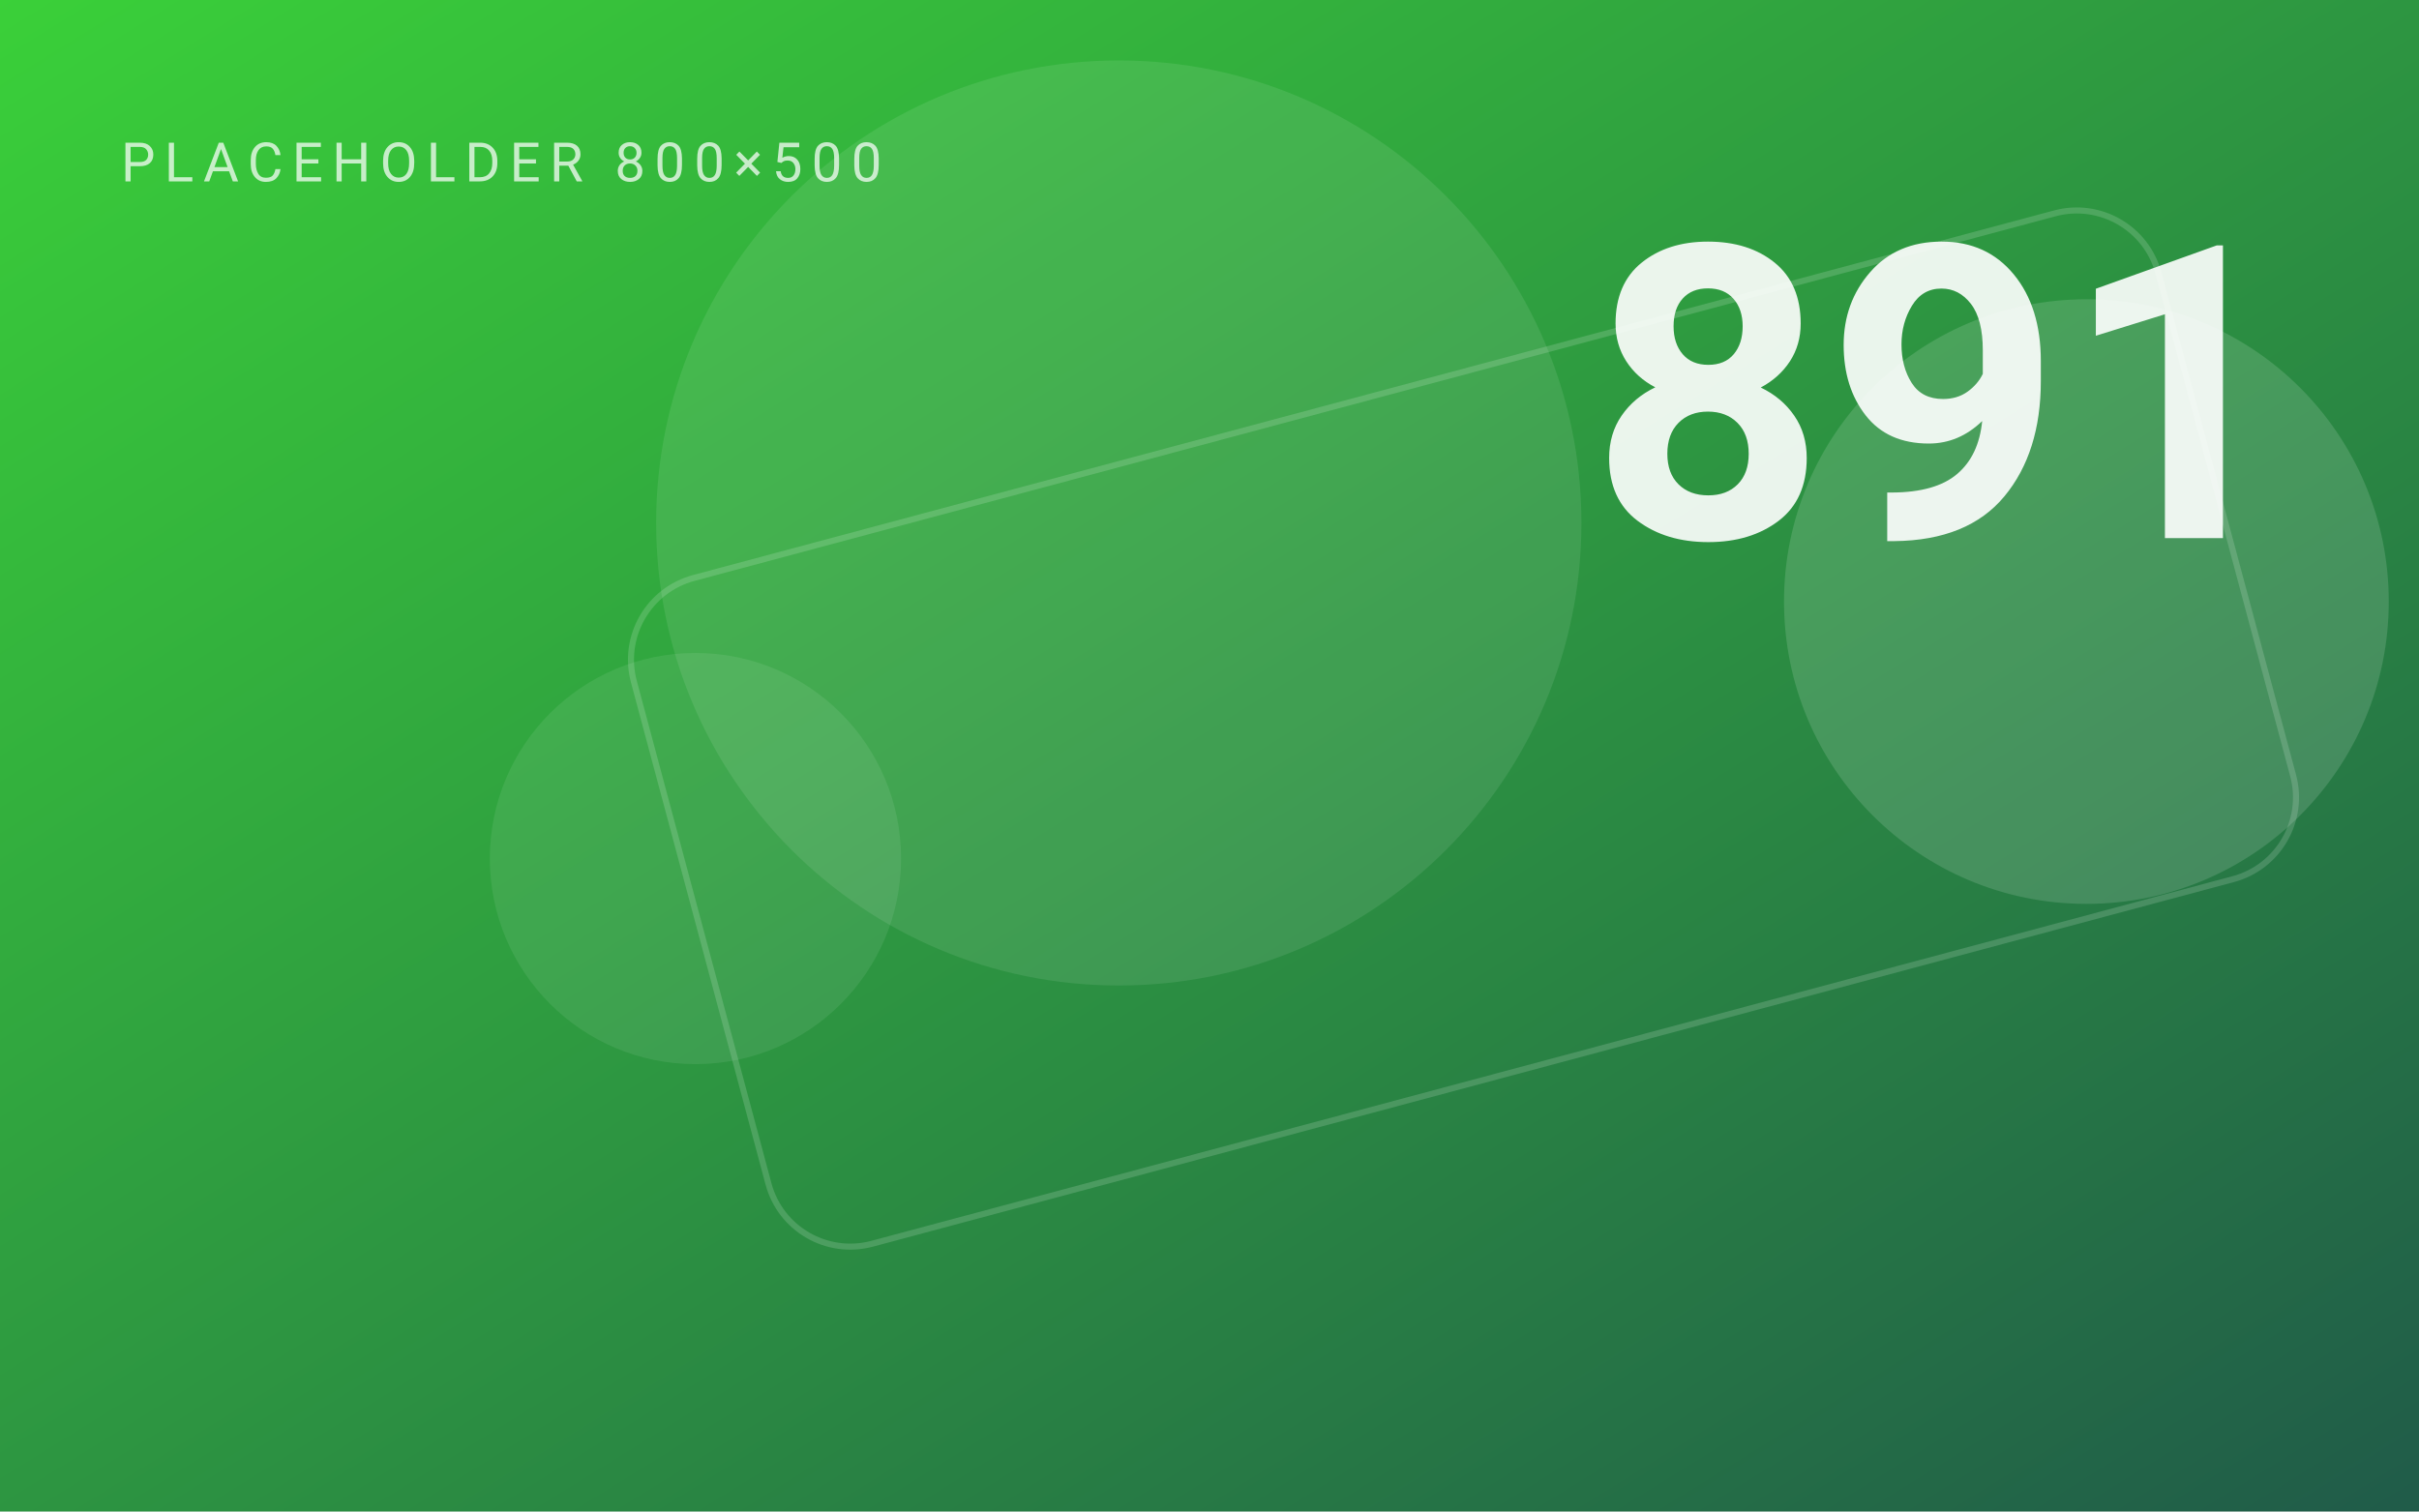
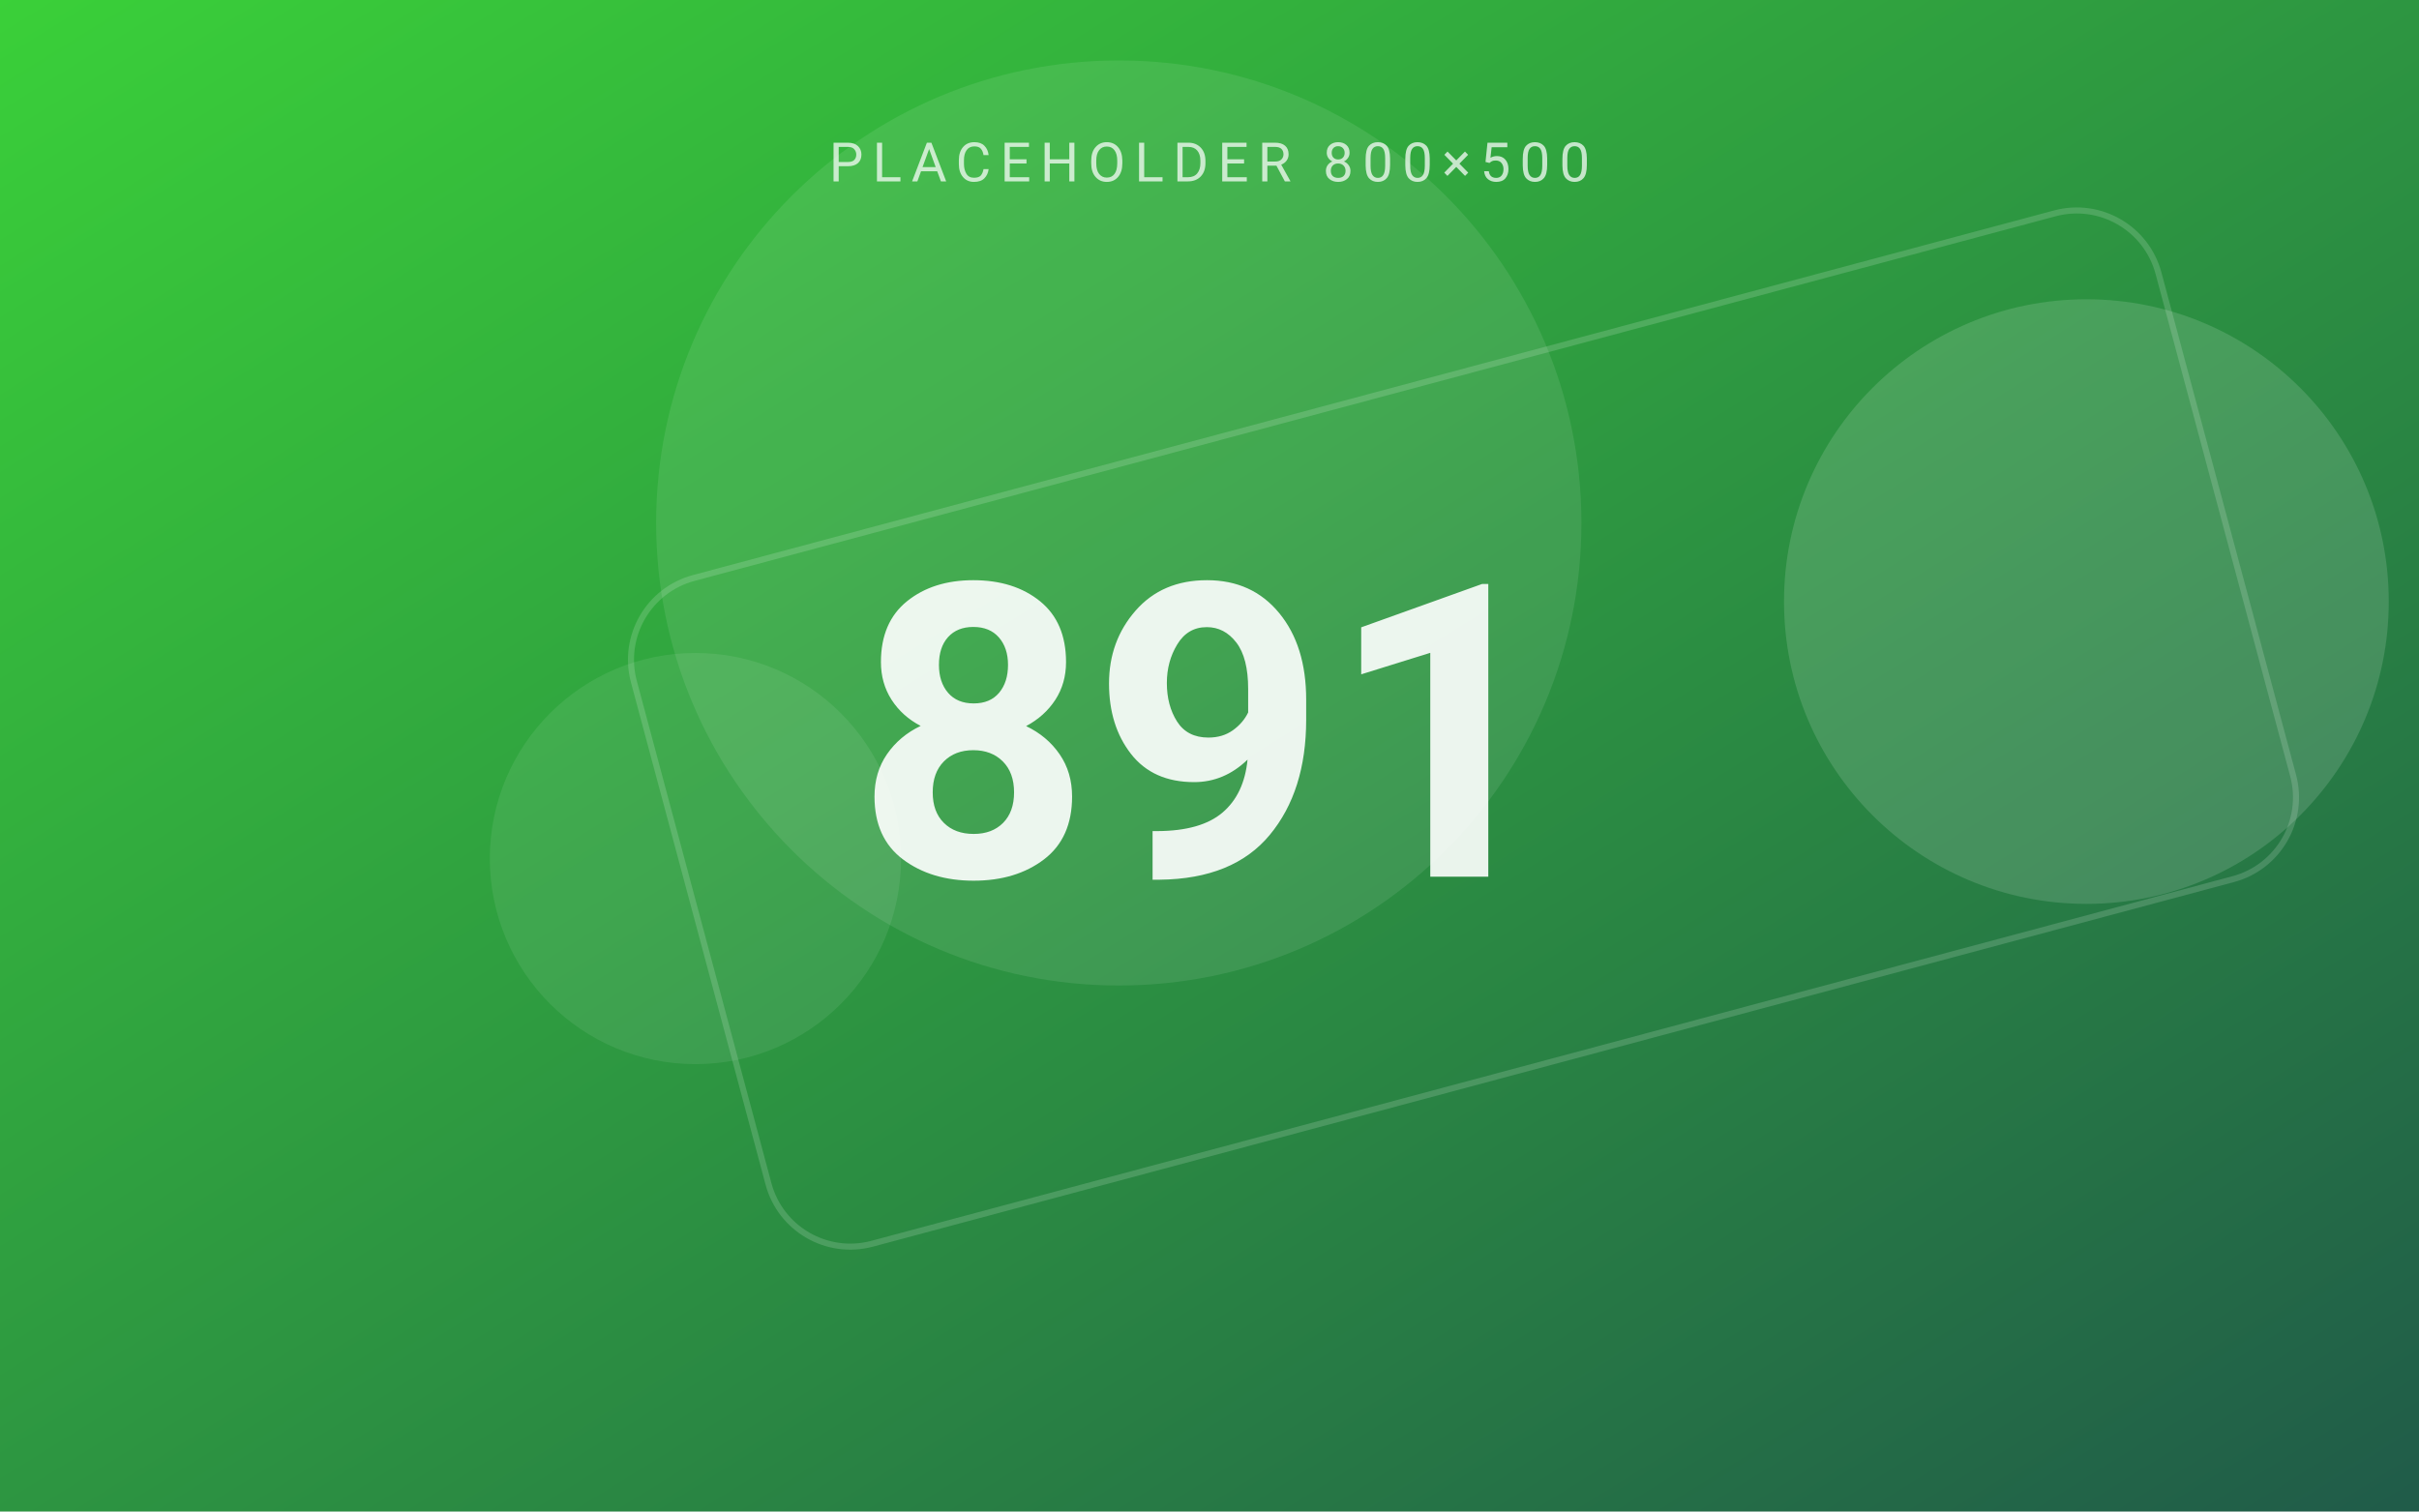
<svg xmlns="http://www.w3.org/2000/svg" width="800" height="500" viewBox="0 0 800 500" role="img">
  <defs>
    <linearGradient id="bg" x1="0" y1="0" x2="1" y2="1">
      <stop offset="0" stop-color="hsl(119.6 62% 52%)" />
      <stop offset="1" stop-color="hsl(161.6 48% 24%)" />
    </linearGradient>
  </defs>
  <rect width="800" height="500" fill="url(#bg)" />
  <circle cx="370" cy="173" r="153" fill="#ffffff" opacity="0.09" />
  <circle cx="690" cy="199" r="100" fill="#ffffff" opacity="0.14" />
  <circle cx="230" cy="284" r="68" fill="#ffffff" opacity="0.08" />
  <rect x="223" y="127" width="522" height="228" rx="28" fill="none" stroke="rgba(255,255,255,0.16)" stroke-width="2" transform="rotate(-15 484 241)" />
-   <text x="40" y="60" font-family="ui-sans-serif,system-ui,-apple-system,'Segoe UI',Roboto,sans-serif" font-size="18" letter-spacing="3" fill="rgba(255,255,255,0.72)">PLACEHOLDER 800×500</text>
-   <text x="760" y="178" text-anchor="end" font-family="ui-sans-serif,system-ui,-apple-system,'Segoe UI',Roboto,sans-serif" font-size="136" font-weight="700" fill="rgba(255,255,255,0.9)">891</text>
+   <text x="400" y="60" text-anchor="middle" font-family="ui-sans-serif,system-ui,-apple-system,'Segoe UI',Roboto,sans-serif" font-size="18" letter-spacing="3" fill="rgba(255,255,255,0.72)">PLACEHOLDER 800×500</text>
+   <text x="400" y="290" text-anchor="middle" font-family="ui-sans-serif,system-ui,-apple-system,'Segoe UI',Roboto,sans-serif" font-size="136" font-weight="700" fill="rgba(255,255,255,0.9)">891</text>
</svg>
